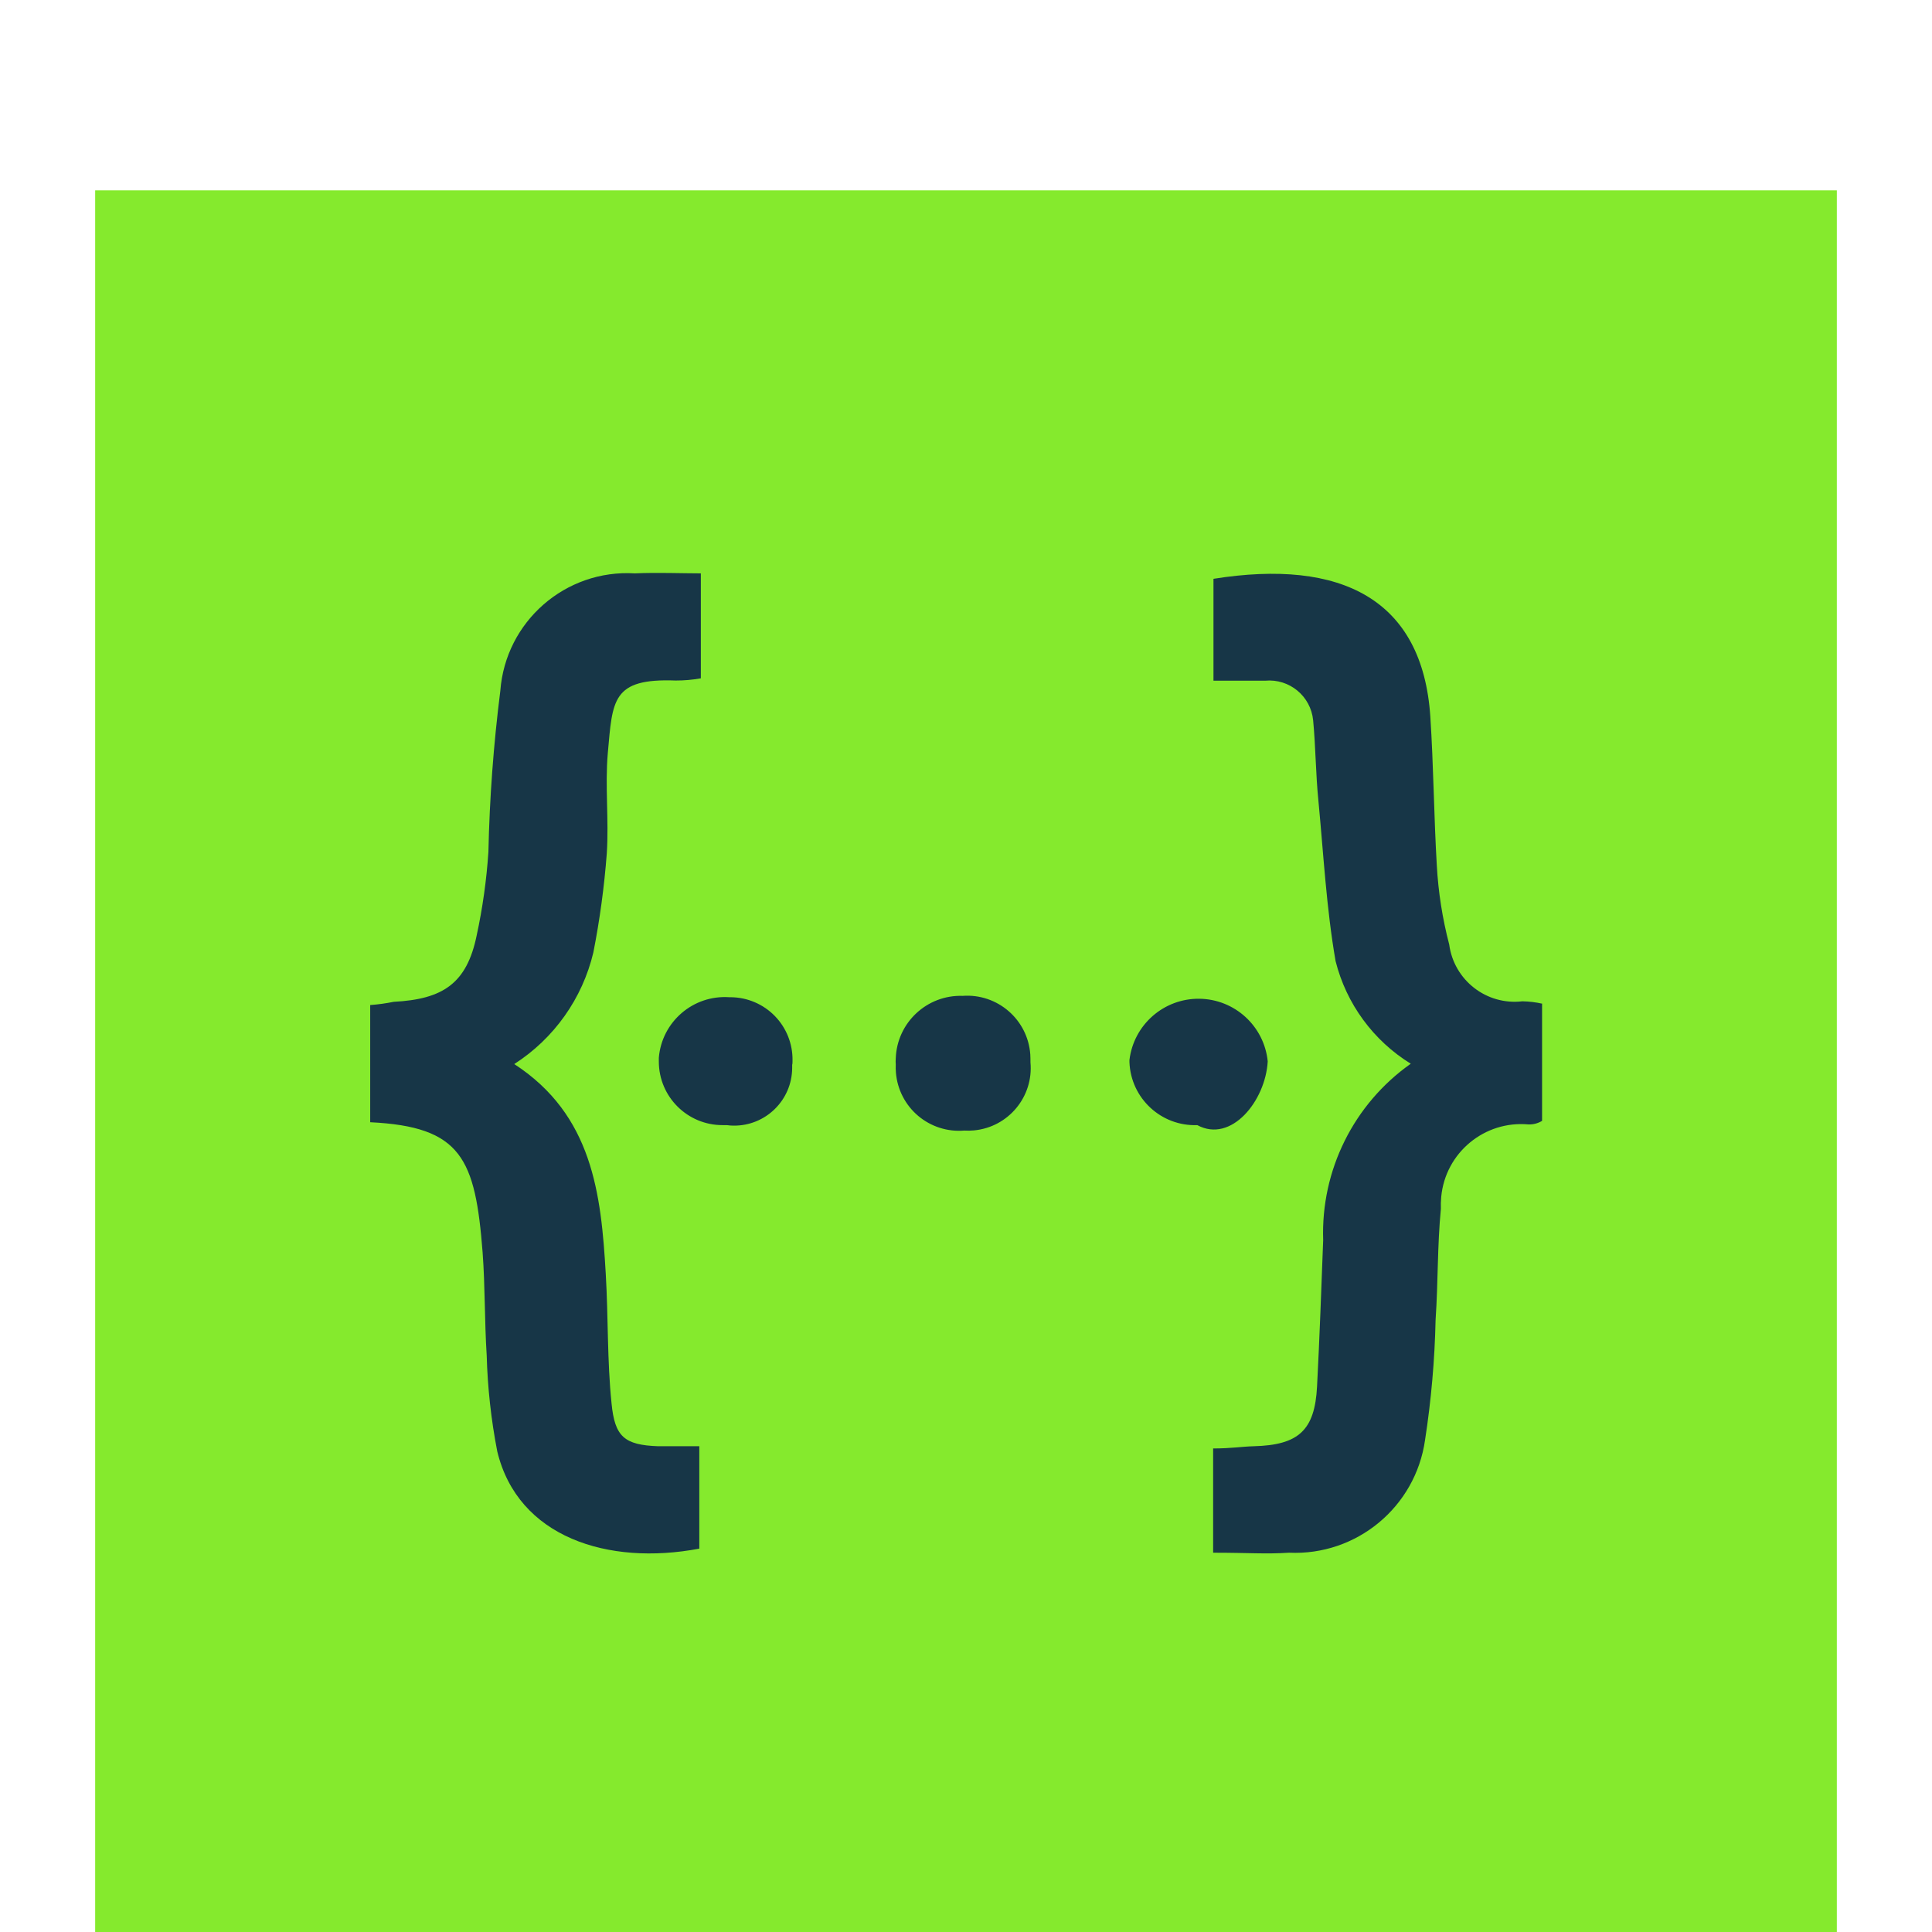
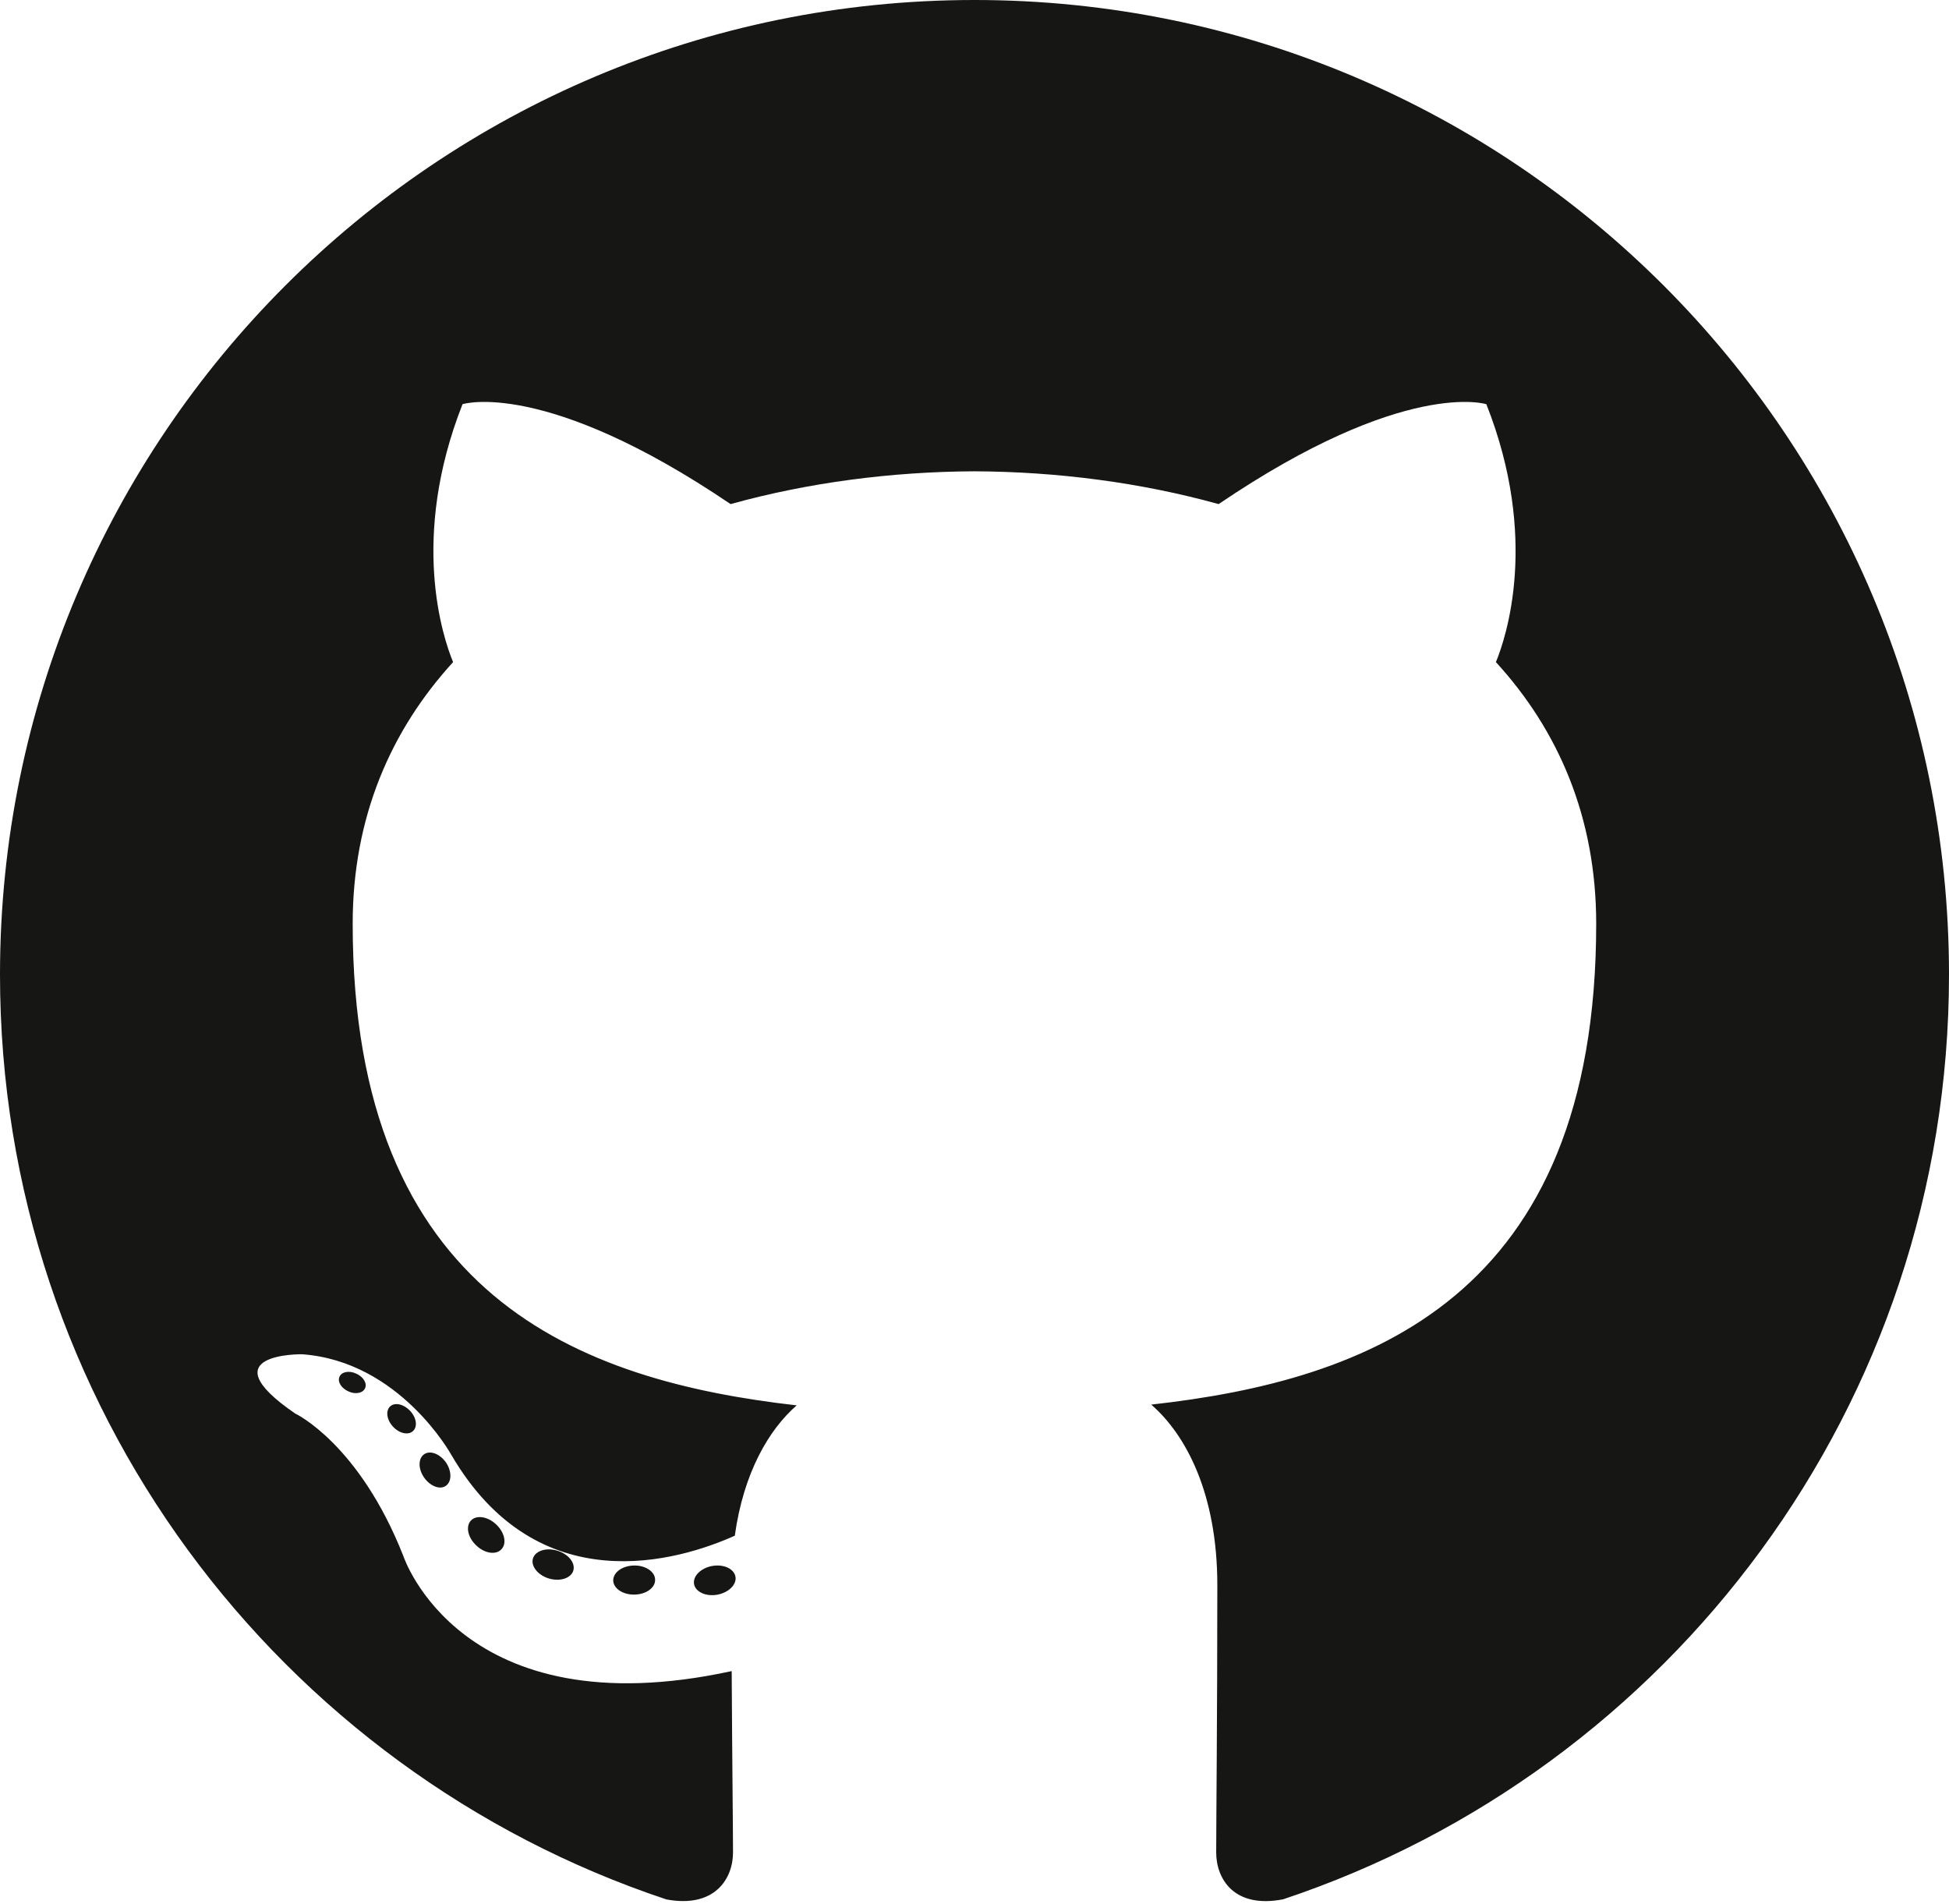
- <svg xmlns="http://www.w3.org/2000/svg" height="2500" width="2500" viewBox="0 -111.913 1024 1135.913">
-   <path d="M968.9 0H0v1024h1024V0z" fill="#85ea2d" />
-   <path d="M301.4 330.9c-1.7 19.4.7 39.3-.6 59a496.2 496.2 0 0 1-7.9 58.2 107.5 107.5 0 0 1-46.5 65.6c46 29.9 51.1 76.3 53.8 123.4 1.5 25.4.8 51 3.4 76.1 1.9 19.5 7.4 24.5 27.5 25.2h24.1v60.2c-53.8 10.2-106.7-6.8-118.8-57.2a345.2 345.2 0 0 1-6.2-56.4c-1.3-20.2-.9-40.3-2.4-60.5-4.3-55.3-12.4-74-66.1-76.6V479a108.9 108.9 0 0 0 13.8-1.9c29-1.5 43-10.8 48.8-39a339.3 339.3 0 0 0 6.9-49.1 907.8 907.8 0 0 1 7-94.7 74.8 74.8 0 0 1 79.1-69.1c13-.6 27.9 0 38.8 0v61.7a82.2 82.2 0 0 1-14.8 1.3c-37.5-1.4-37.1 11.5-39.9 42.7zm108.4 183v2.2a34.1 34.1 0 0 1-34.4 33.8 26 26 0 0 1-4-.3h-2.5a37.4 37.4 0 0 1-37.5-37.3V510a38.9 38.9 0 0 1 41.4-35.6h.9a36.6 36.6 0 0 1 36.3 37.2 18.5 18.5 0 0 1-.1 2.3zm140.1-1.2a36.8 36.8 0 0 1-33.2 40 36.2 36.2 0 0 1-5.7.1 37.2 37.2 0 0 1-40.2-34 38.5 38.5 0 0 1-.1-4.8 22.8 22.8 0 0 1 0-3.7 38.1 38.1 0 0 1 39.3-36.7 37.2 37.2 0 0 1 39.8 34.4c.1 1.6.1 3.1.1 4.7zm139.5-.6c-1.3 23.3-21.5 48.3-41.4 37.5a38.5 38.5 0 0 1-39.9-37v-1.3a40.9 40.9 0 0 1 81.3.8zm161.3-33.7v68.7a14.6 14.6 0 0 1-7.9 2.1 47.2 47.2 0 0 0-51.4 42.6 56.1 56.1 0 0 0-.2 7.1c-2.1 21.5-1.6 43-3.1 65.1a539.7 539.7 0 0 1-6.2 70.7 77.2 77.2 0 0 1-80 66.3c-14.1.9-23.1 0-44.6 0v-61.3c10.8 0 16.6-1.1 23.9-1.3 26.2-.7 35.9-9.2 37.2-35.2 1.5-28.6 2.5-57.2 3.6-86a121.8 121.8 0 0 1 51.5-103.7 99.4 99.4 0 0 1-44.2-60.3c-5.4-31-7.1-62.9-10.1-94.3-1.6-15.8-1.6-31.6-3.1-47.3a25.9 25.9 0 0 0-28.2-23.3h-30.4v-59.9c75.3-12 122.9 12.1 127.5 81 1.9 29.1 2.1 58.4 3.8 87.4a235.6 235.6 0 0 0 7.3 46.6 38.8 38.8 0 0 0 43 33.4 57.6 57.6 0 0 1 11.7 1.4z" fill="#173647" />
+ <svg xmlns="http://www.w3.org/2000/svg" width="256px" height="250px" viewBox="0 0 256 250" version="1.1" preserveAspectRatio="xMidYMid">
+   <g>
+     <path d="M128.001,0 C57.317,0 0,57.307 0,128.001 C0,184.555 36.676,232.536 87.535,249.461 C93.932,250.646 96.281,246.684 96.281,243.303 C96.281,240.251 96.162,230.168 96.107,219.472 C60.497,227.215 52.983,204.37 52.983,204.37 C47.16,189.575 38.77,185.641 38.77,185.641 C27.157,177.696 39.646,177.859 39.646,177.859 C52.499,178.762 59.267,191.05 59.267,191.05 C70.684,210.618 89.212,204.961 96.516,201.69 C97.665,193.418 100.982,187.771 104.643,184.574 C76.212,181.338 46.325,170.362 46.325,121.316 C46.325,107.341 51.325,95.922 59.513,86.958 C58.184,83.734 53.803,70.716 60.753,53.084 C60.753,53.084 71.502,49.644 95.963,66.205 C106.173,63.369 117.123,61.947 128.001,61.898 C138.879,61.947 149.838,63.369 160.067,66.205 C184.498,49.644 195.232,53.084 195.232,53.084 C202.199,70.716 197.816,83.734 196.487,86.958 C204.694,95.922 209.66,107.341 209.66,121.316 C209.66,170.479 179.716,181.304 151.213,184.473 C155.804,188.445 159.895,196.235 159.895,208.177 C159.895,225.303 159.747,239.087 159.747,243.303 C159.747,246.71 162.051,250.701 168.539,249.444 C219.37,232.5 256,184.536 256,128.001 C256,57.307 198.691,0 128.001,0 Z M47.941,182.34 C47.659,182.976 46.658,183.167 45.747,182.73 C44.818,182.313 44.297,181.446 44.598,180.808 C44.873,180.153 45.876,179.97 46.802,180.409 C47.733,180.827 48.263,181.702 47.941,182.34 Z M54.237,187.958 C53.626,188.524 52.433,188.261 51.623,187.367 C50.786,186.475 50.629,185.281 51.248,184.707 C51.878,184.141 53.035,184.406 53.874,185.298 C54.712,186.201 54.875,187.386 54.237,187.958 Z M58.556,195.146 C57.772,195.691 56.49,195.18 55.697,194.042 C54.913,192.904 54.913,191.539 55.714,190.992 C56.509,190.445 57.772,190.937 58.575,192.067 C59.357,193.224 59.357,194.589 58.556,195.146 Z M65.861,203.471 C65.16,204.245 63.665,204.037 62.572,202.982 C61.452,201.949 61.141,200.485 61.845,199.711 C62.555,198.935 64.058,199.153 65.16,200.201 C66.27,201.231 66.61,202.706 65.861,203.471 Z M75.303,206.282 C74.993,207.284 73.554,207.74 72.104,207.314 C70.656,206.875 69.709,205.701 70.001,204.688 C70.302,203.679 71.748,203.204 73.208,203.66 C74.654,204.096 75.604,205.262 75.303,206.282 Z M86.047,207.474 C86.083,208.529 84.854,209.405 83.332,209.424 C81.801,209.458 80.563,208.603 80.546,207.565 C80.546,206.499 81.748,205.632 83.279,205.606 C84.801,205.577 86.047,206.424 86.047,207.474 Z M96.602,207.069 C96.784,208.099 95.727,209.157 94.215,209.439 C92.73,209.71 91.354,209.074 91.165,208.053 C90.981,206.997 92.058,205.939 93.541,205.666 C95.055,205.403 96.409,206.022 96.602,207.069 Z" fill="#161614" />
+   </g>
</svg>
